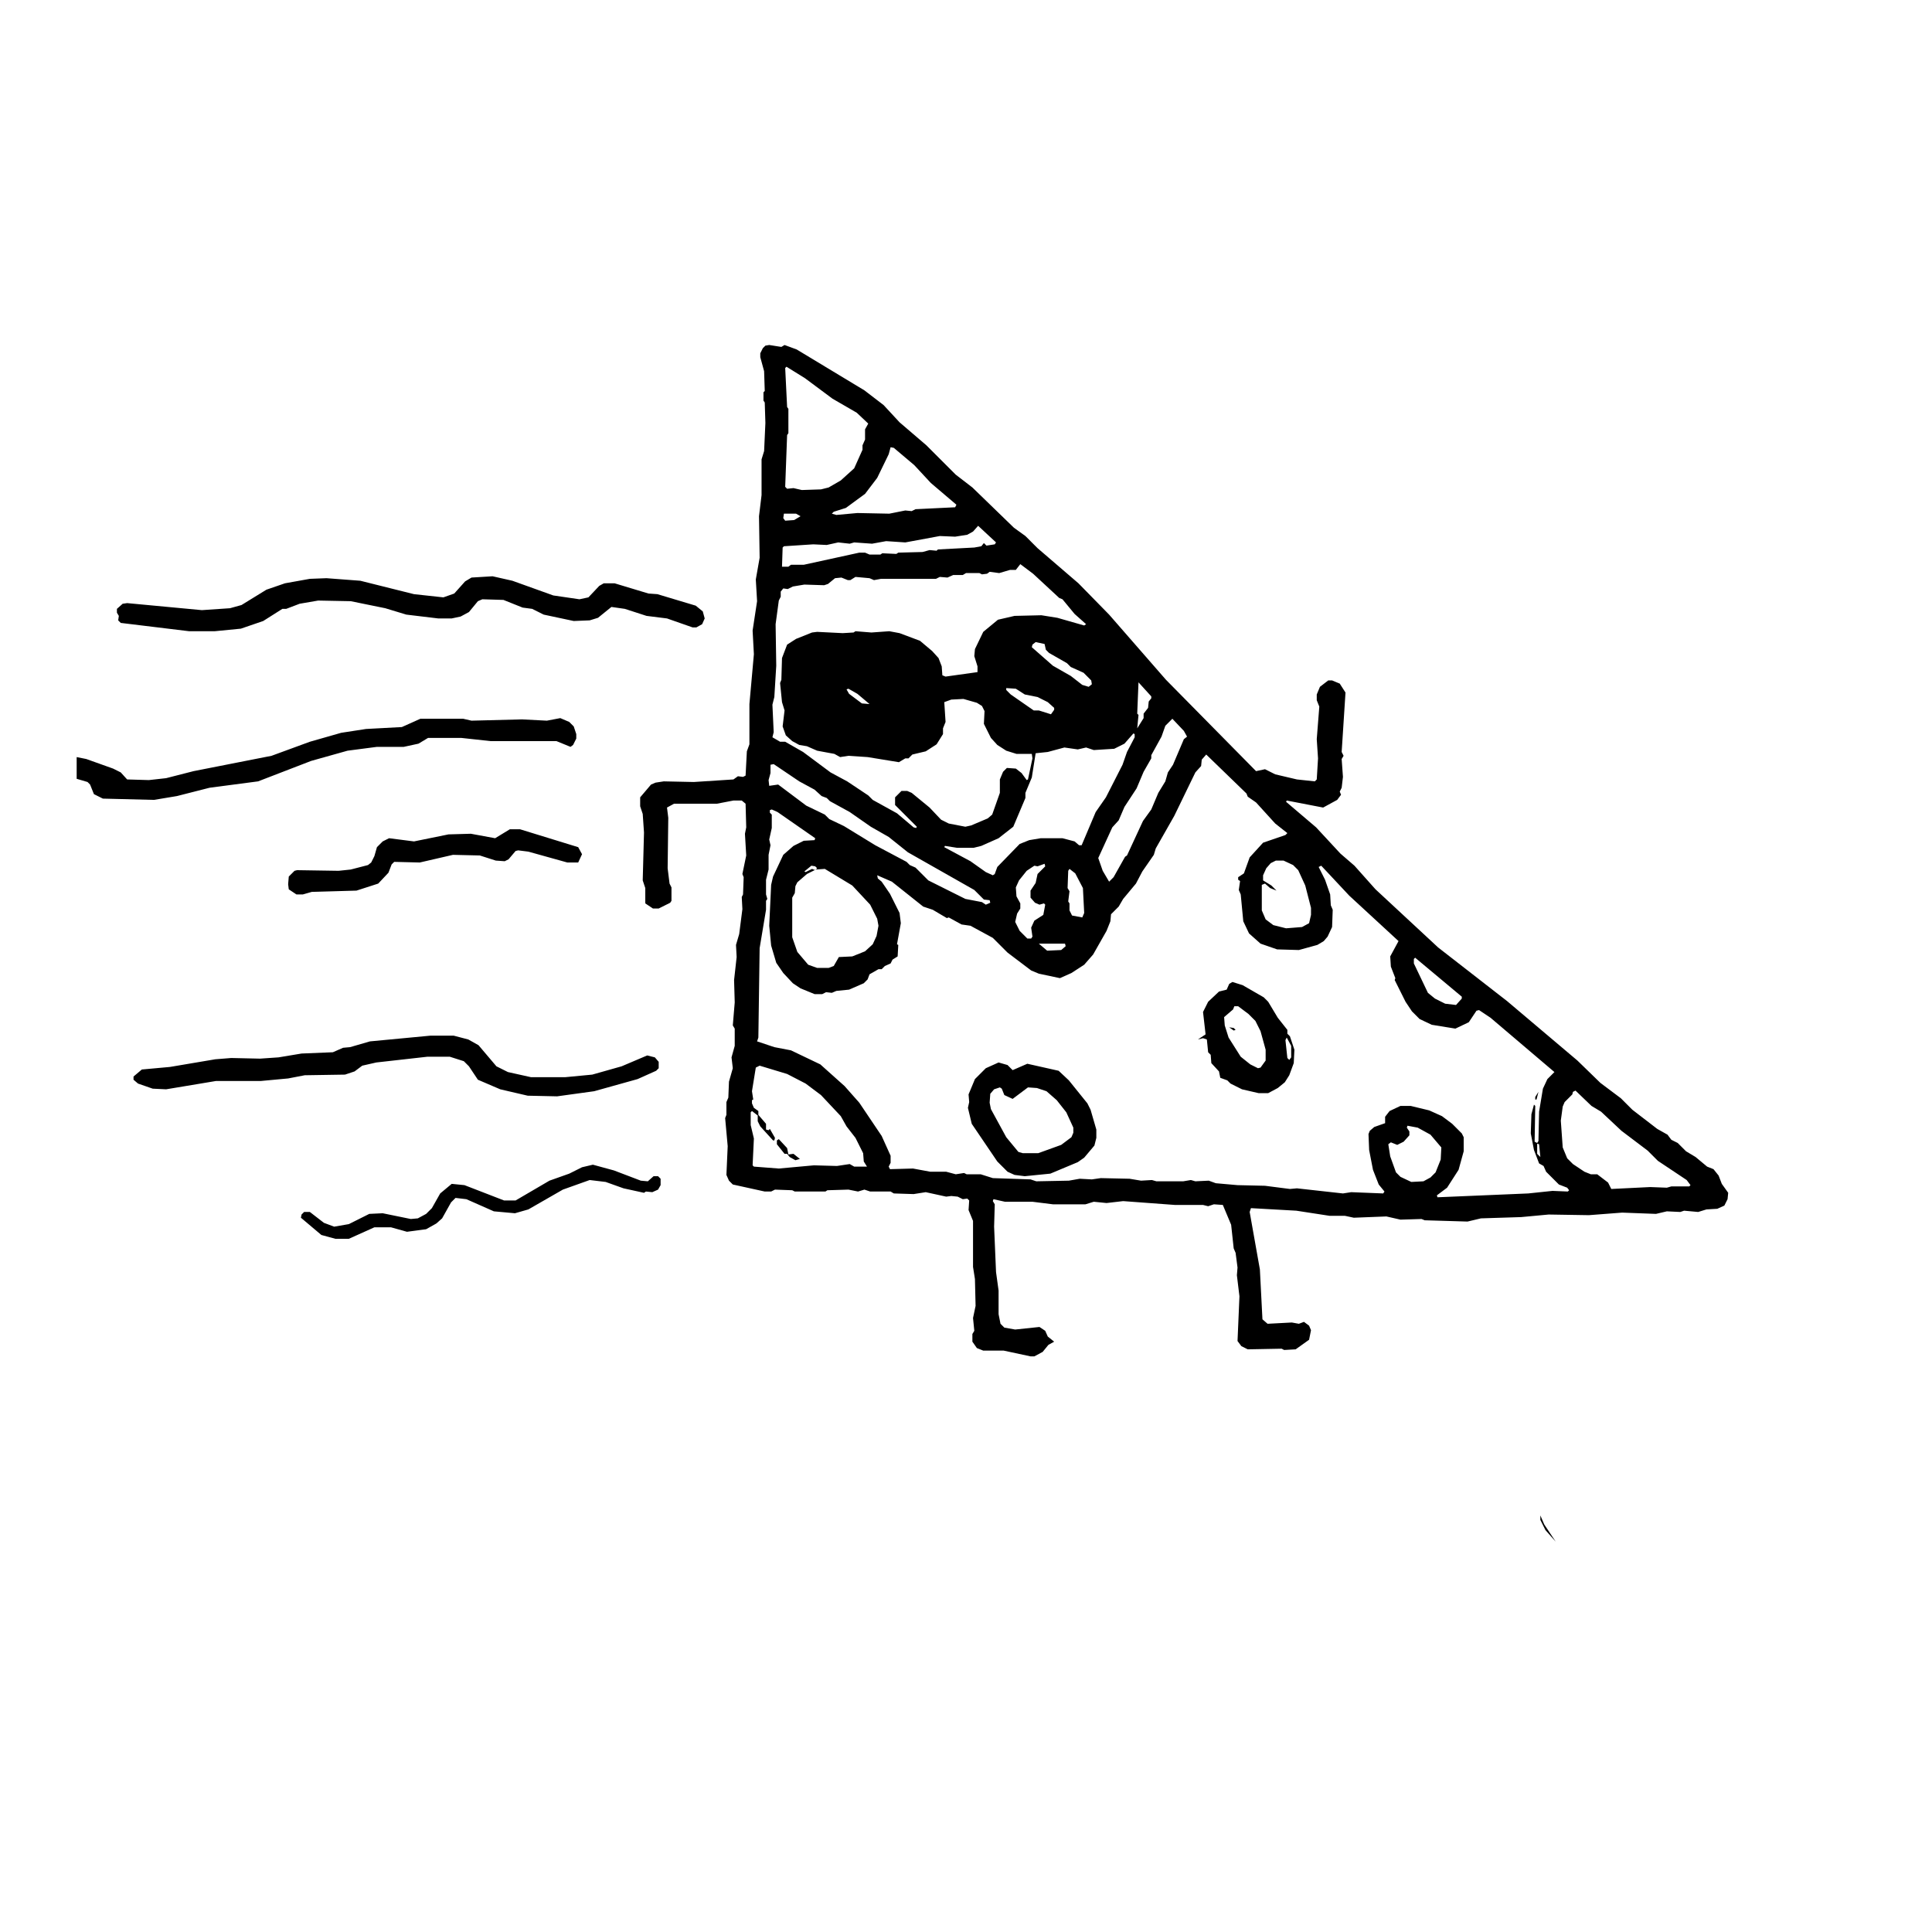
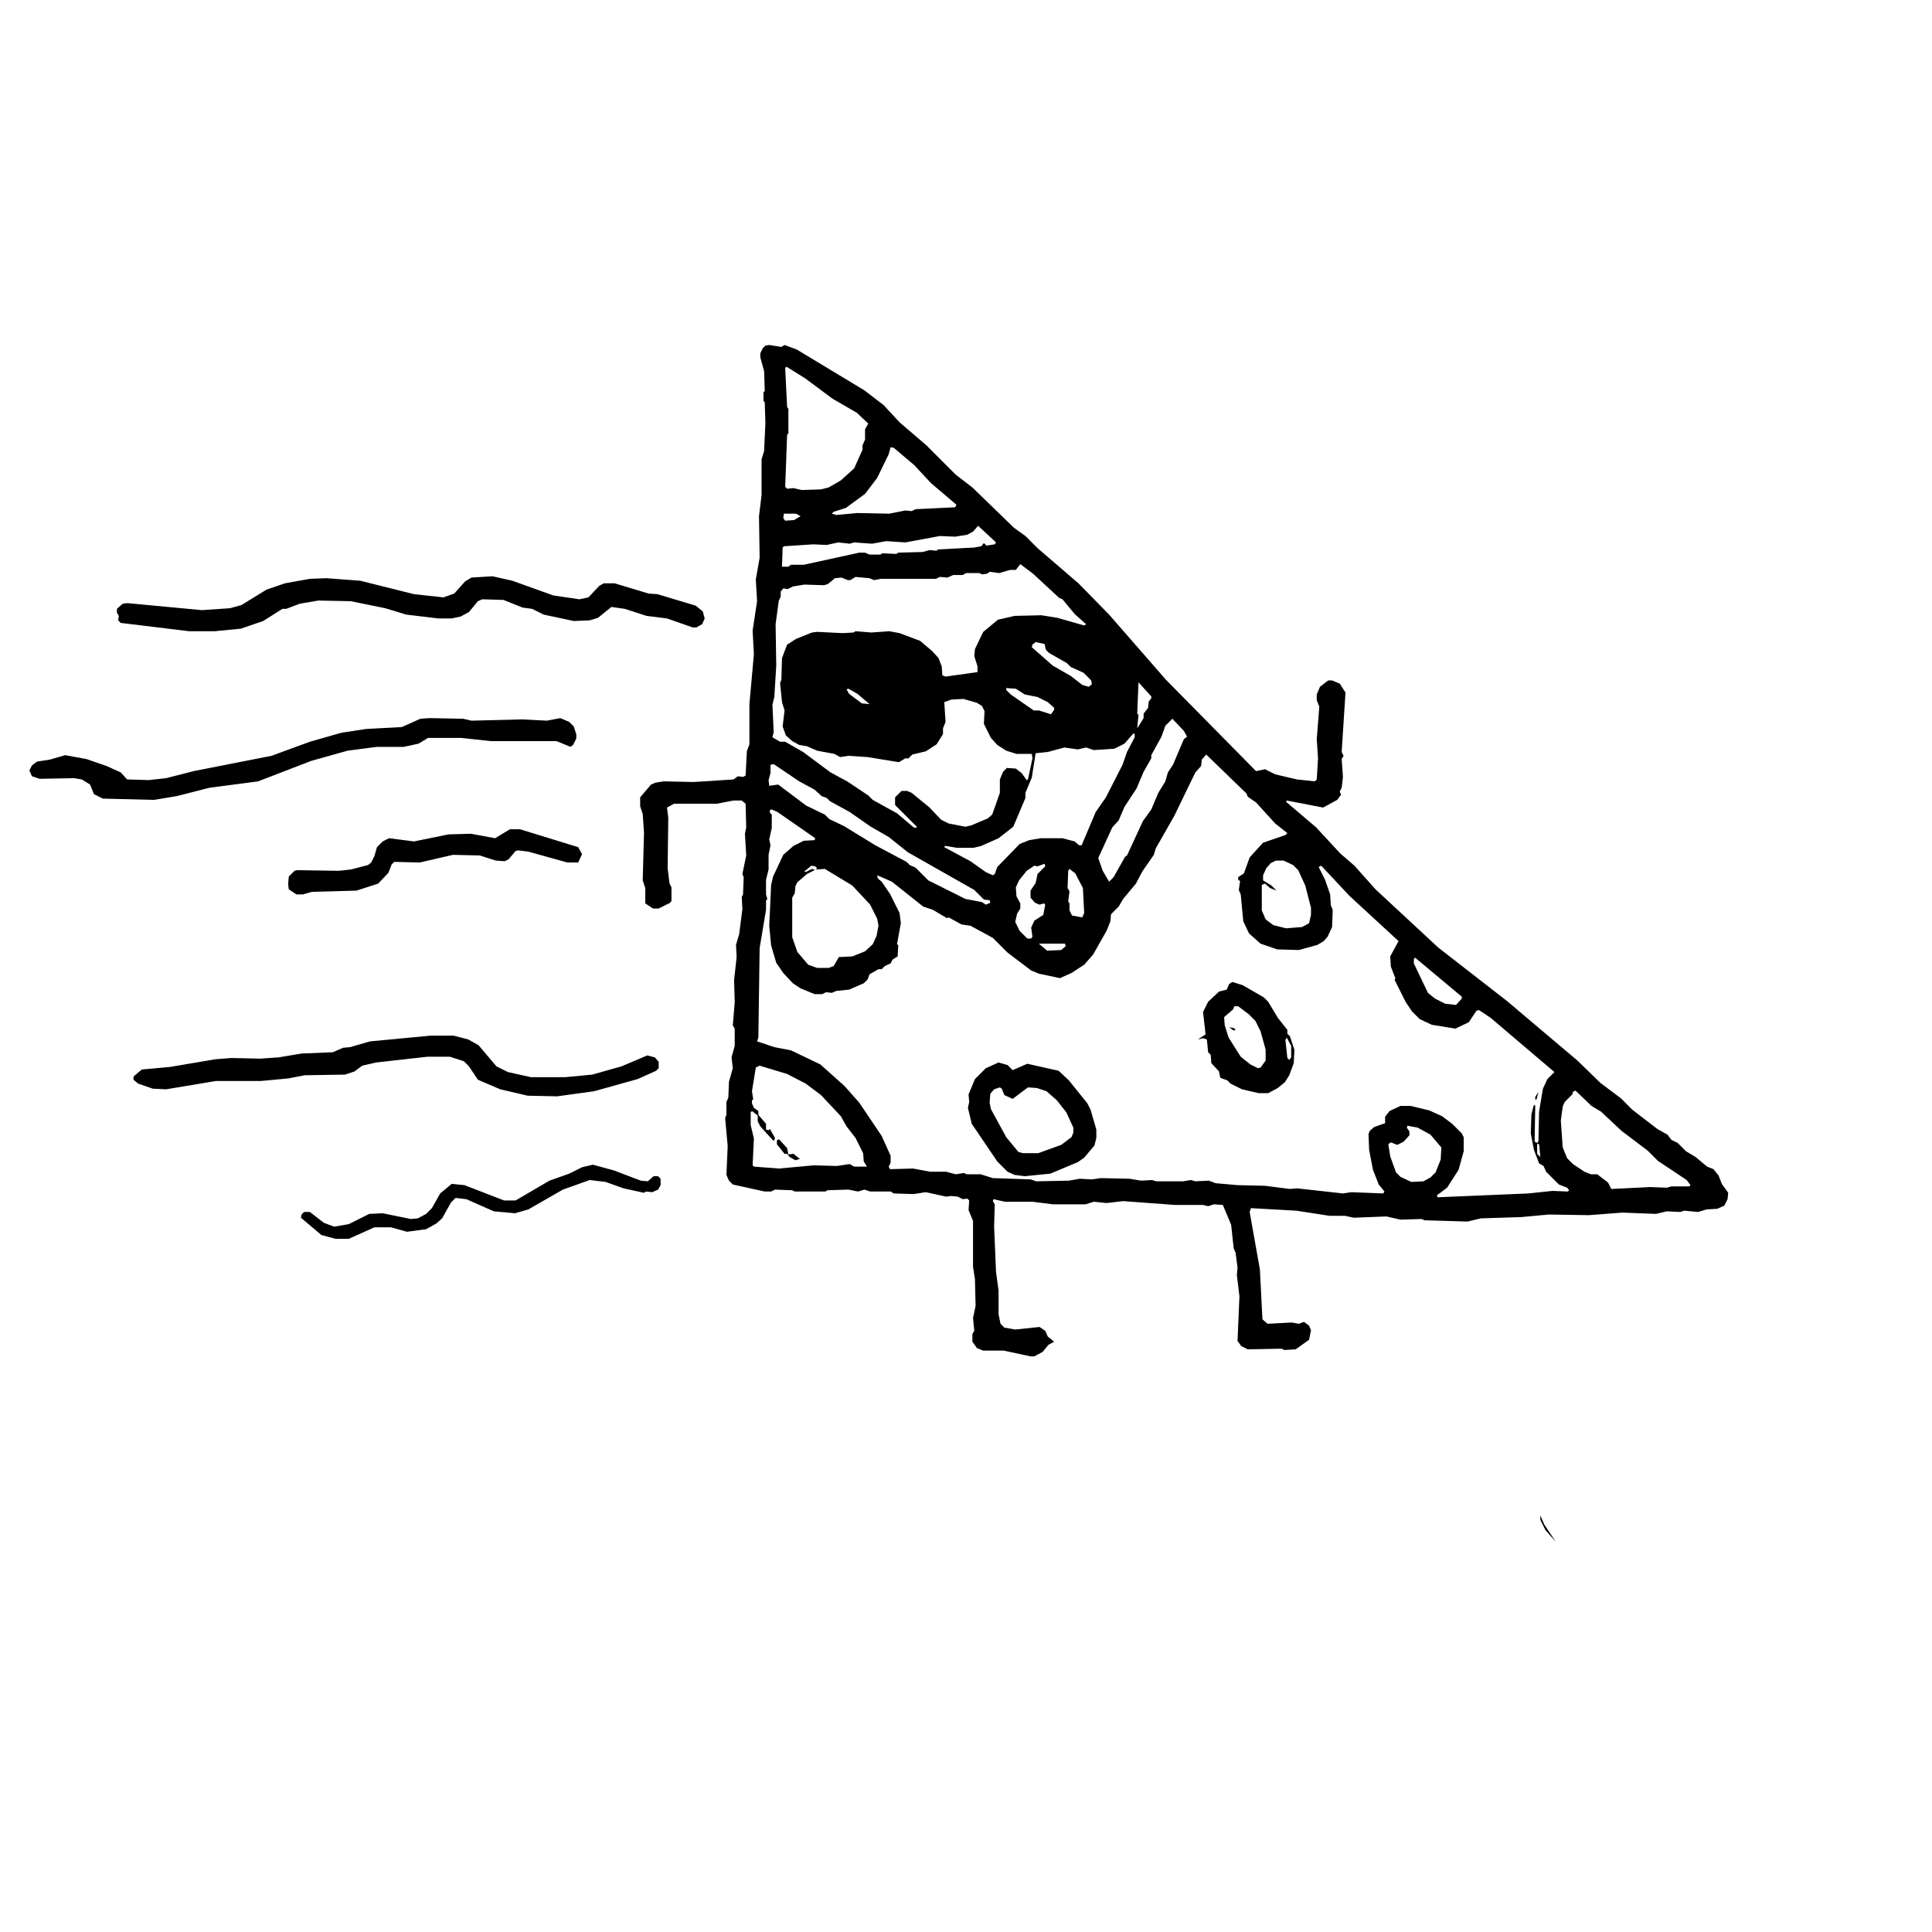
<svg xmlns="http://www.w3.org/2000/svg" viewBox="0 0 3024 3024" width="100%" height="100%">
-   <path fill="currentColor" fill-rule="evenodd" d="M 2411,2372 L 2411,2379 L 2419,2395 L 2435,2413 L 2417,2386 Z M 1034,1845 L 1030,1841 L 1023,1841 L 1014,1849 L 1003,1848 L 961,1832 L 928,1823 L 911,1827 L 891,1837 L 860,1848 L 807,1879 L 789,1879 L 727,1855 L 707,1853 L 689,1868 L 676,1891 L 667,1900 L 654,1907 L 643,1908 L 599,1899 L 578,1900 L 546,1916 L 523,1920 L 507,1914 L 485,1897 L 476,1897 L 472,1901 L 471,1906 L 503,1933 L 525,1939 L 546,1939 L 586,1921 L 612,1921 L 637,1928 L 667,1924 L 683,1915 L 692,1907 L 706,1882 L 713,1875 L 730,1877 L 773,1896 L 806,1899 L 827,1893 L 881,1862 L 923,1847 L 948,1850 L 976,1860 L 1008,1867 L 1011,1865 L 1021,1866 L 1030,1862 L 1034,1855 Z M 1216,1785 L 1216,1791 L 1228,1806 L 1232,1806 L 1236,1811 L 1245,1816 L 1252,1814 L 1242,1806 L 1234,1807 L 1232,1797 L 1219,1783 Z M 2408,1709 L 2403,1717 L 2403,1721 L 2405,1721 Z M 1526,1689 L 1516,1713 L 1517,1725 L 1515,1734 L 1521,1759 L 1561,1818 L 1577,1834 L 1588,1839 L 1604,1841 L 1644,1837 L 1687,1819 L 1697,1812 L 1713,1793 L 1716,1781 L 1716,1768 L 1707,1737 L 1702,1727 L 1673,1691 L 1657,1676 L 1608,1665 L 1585,1675 L 1577,1667 L 1563,1663 L 1543,1672 Z M 1550,1712 L 1556,1705 L 1565,1702 L 1568,1704 L 1572,1714 L 1585,1720 L 1609,1702 L 1623,1703 L 1638,1708 L 1654,1722 L 1669,1741 L 1680,1765 L 1680,1773 L 1677,1780 L 1661,1792 L 1625,1805 L 1601,1805 L 1594,1803 L 1575,1780 L 1551,1736 L 1549,1726 Z M 1031,1662 L 1025,1655 L 1013,1652 L 973,1669 L 927,1682 L 885,1686 L 831,1686 L 795,1678 L 777,1669 L 749,1636 L 733,1627 L 710,1621 L 674,1621 L 579,1630 L 548,1639 L 537,1640 L 521,1647 L 472,1649 L 436,1655 L 407,1657 L 362,1656 L 337,1658 L 266,1670 L 222,1674 L 209,1685 L 209,1690 L 216,1696 L 239,1704 L 260,1705 L 338,1692 L 408,1692 L 451,1688 L 477,1683 L 540,1682 L 555,1677 L 567,1668 L 589,1663 L 669,1654 L 704,1654 L 726,1661 L 734,1669 L 748,1690 L 783,1705 L 826,1715 L 872,1716 L 930,1708 L 998,1689 L 1027,1676 L 1031,1672 Z M 1924,1608 L 1931,1613 L 1934,1612 L 1931,1609 Z M 1929,1537 L 1924,1540 L 1920,1549 L 1908,1552 L 1891,1568 L 1883,1584 L 1887,1619 L 1875,1627 L 1883,1625 L 1889,1627 L 1891,1647 L 1895,1651 L 1896,1664 L 1908,1677 L 1910,1687 L 1921,1691 L 1926,1696 L 1944,1705 L 1970,1711 L 1985,1711 L 2000,1703 L 2011,1694 L 2018,1683 L 2025,1664 L 2026,1643 L 2019,1622 L 2015,1618 L 2015,1612 L 2000,1593 L 1985,1568 L 1978,1561 L 1945,1542 Z M 2014,1624 L 2021,1637 L 2021,1655 L 2018,1659 L 2015,1656 L 2012,1628 Z M 1932,1575 L 1938,1575 L 1954,1587 L 1965,1598 L 1973,1614 L 1981,1643 L 1981,1660 L 1973,1671 L 1969,1672 L 1957,1666 L 1942,1654 L 1923,1624 L 1917,1605 L 1916,1592 L 1930,1580 Z M 911,1337 L 905,1326 L 814,1298 L 798,1298 L 775,1312 L 737,1305 L 702,1306 L 648,1317 L 609,1312 L 599,1317 L 590,1326 L 586,1340 L 581,1350 L 576,1354 L 549,1361 L 530,1363 L 465,1362 L 461,1363 L 452,1372 L 451,1384 L 452,1392 L 464,1400 L 474,1400 L 488,1396 L 558,1394 L 592,1383 L 608,1366 L 613,1353 L 617,1349 L 657,1350 L 709,1338 L 751,1339 L 776,1347 L 790,1348 L 796,1345 L 807,1332 L 811,1331 L 827,1333 L 888,1350 L 905,1350 Z M 902,1149 L 898,1137 L 891,1130 L 877,1124 L 856,1128 L 817,1126 L 738,1128 L 725,1125 L 658,1125 L 629,1138 L 573,1141 L 534,1147 L 485,1161 L 425,1183 L 303,1207 L 260,1218 L 233,1221 L 199,1220 L 189,1209 L 177,1203 L 135,1188 L 120,1185 L 120,1219 L 137,1224 L 141,1228 L 147,1243 L 161,1250 L 241,1252 L 277,1246 L 328,1233 L 404,1223 L 487,1191 L 544,1175 L 590,1169 L 632,1169 L 655,1164 L 670,1155 L 722,1155 L 768,1160 L 871,1160 L 893,1169 L 897,1166 L 902,1156 Z M 1103,968 L 1100,957 L 1089,948 L 1029,930 L 1015,929 L 962,913 L 945,913 L 938,917 L 921,935 L 907,938 L 866,932 L 802,909 L 771,902 L 738,904 L 728,910 L 711,929 L 694,935 L 648,930 L 564,909 L 511,905 L 485,906 L 446,913 L 417,923 L 378,947 L 360,952 L 316,955 L 199,944 L 192,945 L 183,953 L 183,959 L 186,964 L 185,971 L 189,975 L 296,988 L 336,988 L 377,984 L 412,972 L 442,953 L 448,953 L 469,945 L 498,940 L 549,941 L 603,952 L 636,962 L 686,968 L 707,968 L 721,965 L 734,958 L 748,941 L 755,938 L 788,939 L 818,951 L 833,953 L 851,962 L 898,972 L 923,971 L 936,967 L 957,950 L 978,953 L 1012,964 L 1044,968 L 1084,982 L 1090,982 L 1099,977 Z M 1194,545 L 1190,553 L 1190,559 L 1196,581 L 1197,612 L 1195,614 L 1195,627 L 1197,630 L 1198,662 L 1196,706 L 1192,719 L 1192,775 L 1188,808 L 1189,873 L 1183,907 L 1185,941 L 1178,987 L 1180,1024 L 1173,1102 L 1173,1165 L 1169,1176 L 1167,1214 L 1163,1216 L 1155,1215 L 1148,1220 L 1086,1224 L 1039,1223 L 1026,1225 L 1019,1228 L 1002,1248 L 1002,1262 L 1006,1274 L 1008,1303 L 1006,1378 L 1010,1390 L 1010,1414 L 1022,1422 L 1031,1422 L 1049,1413 L 1051,1410 L 1051,1389 L 1048,1383 L 1045,1359 L 1046,1280 L 1044,1264 L 1055,1258 L 1122,1258 L 1148,1253 L 1161,1253 L 1167,1258 L 1168,1295 L 1166,1305 L 1168,1339 L 1162,1368 L 1164,1373 L 1163,1400 L 1161,1404 L 1162,1423 L 1157,1462 L 1152,1479 L 1153,1498 L 1149,1534 L 1150,1569 L 1147,1605 L 1150,1610 L 1150,1637 L 1145,1655 L 1147,1672 L 1141,1693 L 1140,1718 L 1137,1725 L 1137,1745 L 1135,1750 L 1139,1794 L 1137,1839 L 1141,1848 L 1147,1854 L 1197,1865 L 1207,1865 L 1213,1862 L 1240,1863 L 1244,1865 L 1292,1865 L 1295,1863 L 1328,1862 L 1343,1865 L 1353,1862 L 1362,1865 L 1394,1865 L 1399,1868 L 1430,1869 L 1449,1866 L 1481,1873 L 1489,1872 L 1499,1873 L 1507,1877 L 1514,1876 L 1517,1879 L 1516,1894 L 1523,1911 L 1523,1983 L 1526,2002 L 1527,2044 L 1523,2063 L 1525,2083 L 1522,2088 L 1522,2100 L 1529,2110 L 1539,2114 L 1571,2114 L 1613,2123 L 1619,2123 L 1632,2116 L 1641,2105 L 1650,2100 L 1640,2092 L 1636,2083 L 1627,2077 L 1589,2081 L 1572,2078 L 1566,2072 L 1563,2057 L 1563,2020 L 1559,1991 L 1556,1920 L 1557,1885 L 1554,1880 L 1555,1877 L 1573,1881 L 1616,1881 L 1648,1885 L 1699,1885 L 1712,1881 L 1732,1883 L 1758,1880 L 1839,1886 L 1883,1886 L 1891,1888 L 1900,1885 L 1914,1886 L 1927,1917 L 1931,1954 L 1934,1961 L 1937,1984 L 1936,1996 L 1940,2029 L 1937,2099 L 1943,2107 L 1953,2112 L 2006,2111 L 2010,2113 L 2028,2112 L 2049,2097 L 2052,2082 L 2049,2075 L 2041,2069 L 2033,2072 L 2022,2070 L 1984,2072 L 1976,2065 L 1972,1987 L 1956,1897 L 1958,1891 L 2029,1895 L 2081,1903 L 2105,1903 L 2119,1906 L 2170,1904 L 2192,1909 L 2225,1908 L 2230,1910 L 2297,1912 L 2318,1907 L 2381,1905 L 2424,1901 L 2487,1902 L 2539,1898 L 2592,1900 L 2609,1896 L 2630,1897 L 2636,1895 L 2658,1897 L 2671,1893 L 2688,1892 L 2699,1887 L 2704,1877 L 2705,1867 L 2695,1853 L 2690,1840 L 2682,1830 L 2672,1826 L 2654,1811 L 2639,1802 L 2626,1789 L 2616,1784 L 2610,1776 L 2594,1767 L 2555,1737 L 2537,1719 L 2505,1695 L 2469,1660 L 2359,1567 L 2251,1483 L 2153,1392 L 2120,1355 L 2098,1336 L 2060,1295 L 2013,1255 L 2014,1253 L 2071,1264 L 2093,1252 L 2099,1244 L 2097,1239 L 2100,1233 L 2102,1216 L 2100,1188 L 2103,1183 L 2100,1177 L 2106,1084 L 2097,1070 L 2085,1065 L 2079,1065 L 2066,1075 L 2061,1087 L 2061,1096 L 2065,1106 L 2061,1157 L 2063,1187 L 2061,1220 L 2058,1223 L 2030,1220 L 1996,1212 L 1980,1204 L 1966,1207 L 1825,1064 L 1736,962 L 1688,913 L 1624,858 L 1605,839 L 1587,826 L 1522,763 L 1496,743 L 1450,697 L 1408,661 L 1383,634 L 1353,611 L 1247,547 L 1228,540 L 1223,543 L 1204,540 L 1198,541 Z M 2406,1790 L 2409,1791 L 2411,1811 L 2406,1806 Z M 2203,1762 L 2219,1765 L 2239,1776 L 2256,1796 L 2255,1815 L 2247,1835 L 2239,1843 L 2228,1849 L 2209,1850 L 2192,1842 L 2185,1835 L 2176,1810 L 2173,1791 L 2177,1788 L 2187,1792 L 2197,1787 L 2206,1777 L 2206,1771 L 2202,1765 Z M 2449,1725 L 2461,1713 L 2462,1709 L 2466,1707 L 2491,1731 L 2506,1740 L 2538,1770 L 2579,1801 L 2595,1817 L 2640,1847 L 2646,1855 L 2644,1857 L 2616,1857 L 2609,1859 L 2583,1858 L 2522,1861 L 2517,1851 L 2500,1838 L 2490,1838 L 2480,1834 L 2462,1822 L 2453,1813 L 2446,1796 L 2443,1754 L 2446,1732 Z M 1183,1671 L 1189,1668 L 1232,1681 L 1261,1696 L 1285,1714 L 1316,1747 L 1325,1763 L 1339,1781 L 1351,1805 L 1352,1818 L 1357,1826 L 1337,1826 L 1330,1822 L 1310,1825 L 1274,1824 L 1219,1829 L 1180,1826 L 1178,1824 L 1180,1782 L 1175,1761 L 1175,1741 L 1177,1739 L 1186,1746 L 1186,1755 L 1190,1763 L 1210,1785 L 1212,1785 L 1213,1781 L 1205,1767 L 1203,1769 L 1199,1768 L 1199,1759 L 1187,1745 L 1187,1739 L 1180,1734 L 1177,1727 L 1177,1722 L 1179,1721 L 1177,1708 Z M 2215,1499 L 2288,1560 L 2288,1563 L 2279,1573 L 2262,1571 L 2246,1563 L 2235,1554 L 2213,1508 L 2213,1501 Z M 1626,1477 L 1667,1477 L 1668,1481 L 1661,1487 L 1639,1488 Z M 1674,1360 L 1683,1367 L 1695,1390 L 1697,1429 L 1694,1436 L 1678,1433 L 1674,1425 L 1674,1414 L 1672,1411 L 1674,1395 L 1671,1390 L 1672,1363 Z M 1291,1360 L 1334,1386 L 1362,1416 L 1373,1438 L 1375,1449 L 1372,1465 L 1366,1478 L 1354,1489 L 1334,1497 L 1313,1498 L 1305,1512 L 1297,1515 L 1279,1515 L 1265,1510 L 1248,1490 L 1240,1467 L 1240,1405 L 1244,1398 L 1245,1387 L 1248,1381 L 1263,1368 L 1277,1361 Z M 1279,1359 L 1276,1362 L 1271,1360 L 1261,1365 L 1259,1364 L 1270,1355 L 1276,1356 Z M 1635,1352 L 1636,1356 L 1624,1368 L 1621,1382 L 1613,1394 L 1613,1405 L 1620,1413 L 1627,1416 L 1634,1414 L 1636,1416 L 1633,1432 L 1619,1441 L 1614,1452 L 1616,1466 L 1614,1469 L 1608,1469 L 1596,1457 L 1589,1443 L 1592,1430 L 1597,1422 L 1597,1414 L 1591,1403 L 1590,1389 L 1595,1378 L 1607,1363 L 1619,1355 L 1624,1356 Z M 1997,1347 L 2009,1347 L 2024,1354 L 2032,1362 L 2043,1386 L 2052,1421 L 2052,1432 L 2049,1445 L 2038,1451 L 2013,1453 L 1993,1448 L 1981,1439 L 1975,1425 L 1975,1385 L 1980,1383 L 1988,1390 L 1998,1394 L 1990,1386 L 1977,1378 L 1977,1370 L 1982,1359 L 1989,1351 Z M 1206,1197 L 1211,1196 L 1251,1223 L 1275,1236 L 1286,1246 L 1294,1249 L 1299,1254 L 1330,1271 L 1363,1294 L 1391,1310 L 1421,1334 L 1525,1393 L 1540,1408 L 1549,1409 L 1550,1413 L 1543,1416 L 1537,1412 L 1511,1407 L 1453,1378 L 1433,1358 L 1424,1354 L 1419,1349 L 1370,1323 L 1321,1293 L 1298,1282 L 1291,1275 L 1262,1261 L 1218,1228 L 1204,1230 L 1203,1221 L 1206,1210 Z M 1205,1268 L 1208,1267 L 1217,1271 L 1276,1312 L 1275,1315 L 1258,1316 L 1242,1324 L 1226,1338 L 1210,1372 L 1207,1385 L 1204,1449 L 1207,1480 L 1215,1507 L 1226,1523 L 1241,1539 L 1253,1547 L 1275,1556 L 1287,1556 L 1293,1553 L 1302,1554 L 1309,1551 L 1329,1549 L 1352,1539 L 1358,1533 L 1361,1525 L 1375,1517 L 1380,1517 L 1385,1512 L 1394,1508 L 1397,1502 L 1405,1497 L 1406,1479 L 1404,1478 L 1410,1445 L 1408,1429 L 1393,1399 L 1380,1380 L 1374,1375 L 1373,1370 L 1396,1380 L 1445,1419 L 1460,1424 L 1482,1437 L 1485,1436 L 1505,1447 L 1519,1449 L 1554,1468 L 1577,1491 L 1614,1519 L 1626,1524 L 1659,1531 L 1677,1523 L 1697,1510 L 1711,1494 L 1732,1457 L 1738,1442 L 1739,1431 L 1751,1419 L 1758,1407 L 1778,1383 L 1788,1364 L 1806,1338 L 1809,1328 L 1838,1277 L 1871,1209 L 1880,1199 L 1881,1189 L 1888,1181 L 1951,1242 L 1953,1247 L 1966,1256 L 1996,1289 L 2015,1304 L 2012,1307 L 1977,1319 L 1956,1342 L 1947,1367 L 1938,1373 L 1938,1377 L 1941,1379 L 1939,1393 L 1942,1400 L 1946,1442 L 1955,1461 L 1973,1477 L 1999,1486 L 2033,1487 L 2062,1479 L 2072,1473 L 2078,1466 L 2085,1451 L 2086,1424 L 2083,1417 L 2082,1400 L 2074,1377 L 2064,1357 L 2068,1355 L 2112,1402 L 2189,1473 L 2176,1497 L 2177,1513 L 2184,1531 L 2183,1534 L 2200,1568 L 2210,1583 L 2222,1595 L 2241,1604 L 2278,1610 L 2299,1600 L 2311,1582 L 2315,1581 L 2333,1593 L 2433,1678 L 2422,1689 L 2415,1704 L 2409,1740 L 2408,1786 L 2406,1789 L 2402,1787 L 2403,1731 L 2401,1729 L 2397,1744 L 2396,1774 L 2401,1800 L 2409,1821 L 2416,1825 L 2420,1834 L 2440,1854 L 2453,1859 L 2456,1863 L 2454,1865 L 2430,1864 L 2392,1868 L 2250,1874 L 2249,1871 L 2265,1859 L 2283,1831 L 2291,1802 L 2291,1780 L 2288,1774 L 2273,1759 L 2257,1747 L 2237,1738 L 2208,1731 L 2192,1731 L 2175,1739 L 2168,1748 L 2168,1758 L 2151,1764 L 2144,1770 L 2142,1775 L 2143,1800 L 2149,1831 L 2158,1854 L 2167,1865 L 2165,1868 L 2115,1866 L 2102,1868 L 2030,1860 L 2019,1861 L 1980,1856 L 1937,1855 L 1903,1852 L 1892,1848 L 1871,1849 L 1864,1847 L 1852,1849 L 1810,1849 L 1803,1847 L 1786,1848 L 1768,1845 L 1723,1844 L 1709,1846 L 1690,1845 L 1673,1848 L 1622,1849 L 1613,1846 L 1554,1844 L 1535,1838 L 1513,1838 L 1509,1836 L 1496,1838 L 1481,1834 L 1456,1834 L 1429,1829 L 1393,1830 L 1391,1826 L 1394,1820 L 1394,1809 L 1380,1778 L 1345,1726 L 1322,1700 L 1284,1666 L 1238,1644 L 1212,1639 L 1185,1630 L 1187,1624 L 1189,1484 L 1199,1424 L 1199,1410 L 1201,1407 L 1199,1400 L 1199,1377 L 1203,1361 L 1203,1338 L 1206,1323 L 1204,1314 L 1208,1296 L 1208,1275 L 1205,1272 Z M 1776,1149 L 1776,1154 L 1764,1177 L 1757,1197 L 1731,1248 L 1715,1271 L 1693,1323 L 1689,1323 L 1682,1317 L 1663,1312 L 1629,1312 L 1611,1315 L 1596,1321 L 1561,1357 L 1557,1368 L 1554,1370 L 1543,1365 L 1519,1348 L 1478,1326 L 1479,1324 L 1498,1327 L 1524,1327 L 1536,1324 L 1563,1312 L 1586,1294 L 1605,1249 L 1605,1241 L 1615,1217 L 1621,1179 L 1640,1177 L 1666,1170 L 1687,1173 L 1700,1170 L 1712,1174 L 1744,1172 L 1760,1164 L 1774,1148 Z M 1835,1125 L 1853,1144 L 1858,1153 L 1853,1157 L 1836,1197 L 1828,1209 L 1824,1223 L 1813,1241 L 1802,1267 L 1789,1285 L 1764,1339 L 1761,1341 L 1743,1373 L 1736,1380 L 1726,1363 L 1719,1343 L 1741,1295 L 1751,1284 L 1760,1263 L 1779,1234 L 1790,1208 L 1802,1187 L 1802,1182 L 1818,1153 L 1824,1136 Z M 1325,1079 L 1328,1078 L 1342,1086 L 1361,1102 L 1349,1101 L 1329,1086 Z M 1575,1077 L 1590,1078 L 1604,1087 L 1624,1091 L 1640,1099 L 1650,1108 L 1650,1111 L 1645,1118 L 1626,1112 L 1618,1112 L 1582,1087 L 1575,1080 Z M 1782,1068 L 1802,1090 L 1802,1093 L 1798,1098 L 1797,1108 L 1790,1117 L 1790,1124 L 1780,1140 L 1782,1119 L 1780,1117 Z M 1616,1009 L 1621,1005 L 1635,1008 L 1637,1017 L 1642,1022 L 1670,1038 L 1676,1044 L 1696,1053 L 1708,1065 L 1709,1071 L 1704,1075 L 1694,1072 L 1676,1058 L 1648,1042 L 1615,1013 Z M 1700,977 L 1697,979 L 1655,967 L 1630,963 L 1588,964 L 1562,970 L 1539,989 L 1526,1016 L 1525,1027 L 1530,1043 L 1530,1052 L 1480,1059 L 1475,1057 L 1474,1043 L 1469,1030 L 1459,1019 L 1440,1003 L 1408,991 L 1392,988 L 1364,990 L 1339,988 L 1336,990 L 1319,991 L 1279,989 L 1271,990 L 1246,1000 L 1232,1009 L 1224,1030 L 1223,1064 L 1221,1069 L 1224,1099 L 1228,1112 L 1225,1137 L 1230,1151 L 1240,1160 L 1251,1166 L 1263,1168 L 1279,1175 L 1306,1180 L 1315,1185 L 1328,1183 L 1358,1185 L 1407,1193 L 1417,1187 L 1422,1187 L 1428,1181 L 1449,1176 L 1466,1165 L 1476,1149 L 1476,1140 L 1480,1130 L 1478,1099 L 1489,1095 L 1508,1094 L 1529,1100 L 1537,1105 L 1541,1113 L 1540,1133 L 1551,1155 L 1561,1166 L 1575,1175 L 1591,1180 L 1615,1180 L 1616,1187 L 1609,1220 L 1607,1221 L 1599,1210 L 1590,1203 L 1576,1202 L 1570,1208 L 1565,1220 L 1565,1241 L 1553,1275 L 1546,1281 L 1520,1292 L 1511,1294 L 1485,1289 L 1473,1283 L 1455,1264 L 1427,1241 L 1420,1238 L 1411,1238 L 1401,1248 L 1401,1260 L 1435,1294 L 1434,1296 L 1430,1295 L 1404,1273 L 1366,1252 L 1359,1245 L 1326,1223 L 1300,1209 L 1257,1177 L 1229,1161 L 1221,1161 L 1209,1154 L 1211,1146 L 1209,1103 L 1212,1091 L 1215,1042 L 1214,977 L 1219,940 L 1222,934 L 1222,926 L 1226,921 L 1233,922 L 1241,918 L 1259,915 L 1290,916 L 1296,914 L 1307,905 L 1317,904 L 1327,908 L 1331,908 L 1339,903 L 1361,905 L 1368,908 L 1379,906 L 1465,906 L 1471,903 L 1483,904 L 1492,900 L 1507,900 L 1512,897 L 1533,897 L 1537,899 L 1545,898 L 1549,895 L 1564,897 L 1581,892 L 1590,892 L 1597,883 L 1617,898 L 1658,936 L 1663,938 L 1682,961 Z M 1559,849 L 1557,852 L 1544,854 L 1540,850 L 1536,855 L 1525,857 L 1468,860 L 1466,862 L 1455,861 L 1444,864 L 1406,865 L 1403,867 L 1381,866 L 1378,868 L 1361,868 L 1354,865 L 1345,865 L 1258,884 L 1238,884 L 1234,887 L 1224,887 L 1225,857 L 1227,855 L 1273,852 L 1294,853 L 1312,849 L 1330,851 L 1337,849 L 1365,851 L 1387,847 L 1417,849 L 1471,839 L 1495,840 L 1514,837 L 1523,832 L 1531,823 Z M 1226,811 L 1227,804 L 1246,804 L 1253,808 L 1243,814 L 1229,815 Z M 1302,804 L 1305,801 L 1324,795 L 1354,773 L 1373,748 L 1391,711 L 1394,700 L 1399,701 L 1431,728 L 1457,756 L 1497,790 L 1495,794 L 1433,797 L 1427,800 L 1417,799 L 1392,804 L 1342,803 L 1309,806 Z M 1231,574 L 1260,592 L 1303,624 L 1341,646 L 1359,663 L 1354,672 L 1354,688 L 1350,697 L 1350,704 L 1337,733 L 1316,752 L 1297,763 L 1285,766 L 1255,767 L 1242,764 L 1232,765 L 1229,762 L 1232,681 L 1234,678 L 1234,640 L 1232,637 L 1229,576 Z" />
+   <path fill="currentColor" fill-rule="evenodd" d="M 2411,2372 L 2411,2379 L 2419,2395 L 2435,2413 L 2417,2386 Z M 1034,1845 L 1030,1841 L 1023,1841 L 1014,1849 L 1003,1848 L 961,1832 L 928,1823 L 911,1827 L 891,1837 L 860,1848 L 807,1879 L 789,1879 L 727,1855 L 707,1853 L 689,1868 L 676,1891 L 667,1900 L 654,1907 L 643,1908 L 599,1899 L 578,1900 L 546,1916 L 523,1920 L 507,1914 L 485,1897 L 476,1897 L 472,1901 L 471,1906 L 503,1933 L 525,1939 L 546,1939 L 586,1921 L 612,1921 L 637,1928 L 667,1924 L 683,1915 L 692,1907 L 706,1882 L 713,1875 L 730,1877 L 773,1896 L 806,1899 L 827,1893 L 881,1862 L 923,1847 L 948,1850 L 976,1860 L 1008,1867 L 1011,1865 L 1021,1866 L 1030,1862 L 1034,1855 Z M 1216,1785 L 1216,1791 L 1228,1806 L 1232,1806 L 1236,1811 L 1245,1816 L 1252,1814 L 1242,1806 L 1234,1807 L 1232,1797 L 1219,1783 Z M 2408,1709 L 2403,1717 L 2403,1721 L 2405,1721 Z M 1526,1689 L 1516,1713 L 1517,1725 L 1515,1734 L 1521,1759 L 1561,1818 L 1577,1834 L 1588,1839 L 1604,1841 L 1644,1837 L 1687,1819 L 1697,1812 L 1713,1793 L 1716,1781 L 1716,1768 L 1707,1737 L 1702,1727 L 1673,1691 L 1657,1676 L 1608,1665 L 1585,1675 L 1577,1667 L 1563,1663 L 1543,1672 Z M 1550,1712 L 1556,1705 L 1565,1702 L 1568,1704 L 1572,1714 L 1585,1720 L 1609,1702 L 1623,1703 L 1638,1708 L 1654,1722 L 1669,1741 L 1680,1765 L 1680,1773 L 1677,1780 L 1661,1792 L 1625,1805 L 1601,1805 L 1594,1803 L 1575,1780 L 1551,1736 L 1549,1726 Z M 1031,1662 L 1025,1655 L 1013,1652 L 973,1669 L 927,1682 L 885,1686 L 831,1686 L 795,1678 L 777,1669 L 749,1636 L 733,1627 L 710,1621 L 674,1621 L 579,1630 L 548,1639 L 537,1640 L 521,1647 L 472,1649 L 436,1655 L 407,1657 L 362,1656 L 337,1658 L 266,1670 L 222,1674 L 209,1685 L 209,1690 L 216,1696 L 239,1704 L 260,1705 L 338,1692 L 408,1692 L 451,1688 L 477,1683 L 540,1682 L 555,1677 L 567,1668 L 589,1663 L 669,1654 L 704,1654 L 726,1661 L 734,1669 L 748,1690 L 783,1705 L 826,1715 L 872,1716 L 930,1708 L 998,1689 L 1027,1676 L 1031,1672 Z M 1924,1608 L 1931,1613 L 1934,1612 L 1931,1609 Z M 1929,1537 L 1924,1540 L 1920,1549 L 1908,1552 L 1891,1568 L 1883,1584 L 1887,1619 L 1875,1627 L 1883,1625 L 1889,1627 L 1891,1647 L 1895,1651 L 1896,1664 L 1908,1677 L 1910,1687 L 1921,1691 L 1926,1696 L 1944,1705 L 1970,1711 L 1985,1711 L 2000,1703 L 2011,1694 L 2018,1683 L 2025,1664 L 2026,1643 L 2019,1622 L 2015,1618 L 2015,1612 L 2000,1593 L 1985,1568 L 1978,1561 L 1945,1542 Z M 2014,1624 L 2021,1637 L 2021,1655 L 2018,1659 L 2015,1656 L 2012,1628 Z M 1932,1575 L 1938,1575 L 1954,1587 L 1965,1598 L 1973,1614 L 1981,1643 L 1981,1660 L 1973,1671 L 1969,1672 L 1957,1666 L 1942,1654 L 1923,1624 L 1917,1605 L 1916,1592 L 1930,1580 Z M 911,1337 L 905,1326 L 814,1298 L 798,1298 L 775,1312 L 737,1305 L 702,1306 L 648,1317 L 609,1312 L 599,1317 L 590,1326 L 586,1340 L 581,1350 L 576,1354 L 549,1361 L 530,1363 L 465,1362 L 461,1363 L 452,1372 L 451,1384 L 452,1392 L 464,1400 L 474,1400 L 488,1396 L 558,1394 L 592,1383 L 608,1366 L 613,1353 L 617,1349 L 657,1350 L 709,1338 L 751,1339 L 776,1347 L 790,1348 L 796,1345 L 807,1332 L 811,1331 L 827,1333 L 888,1350 L 905,1350 Z M 902,1149 L 898,1137 L 891,1130 L 877,1124 L 856,1128 L 817,1126 L 738,1128 L 725,1125 L 672,1124 L 658,1125 L 629,1138 L 573,1141 L 534,1147 L 485,1161 L 425,1183 L 303,1207 L 260,1218 L 233,1221 L 199,1220 L 189,1209 L 167,1199 L 135,1188 L 102,1182 L 78,1189 L 58,1192 L 50,1198 L 46,1206 L 50,1215 L 62,1219 L 116,1218 L 128,1220 L 141,1228 L 147,1243 L 161,1250 L 241,1252 L 277,1246 L 328,1233 L 404,1223 L 487,1191 L 544,1175 L 590,1169 L 632,1169 L 655,1164 L 670,1155 L 722,1155 L 768,1160 L 871,1160 L 893,1169 L 897,1166 L 902,1156 Z M 1103,968 L 1100,957 L 1089,948 L 1029,930 L 1015,929 L 962,913 L 945,913 L 938,917 L 921,935 L 907,938 L 866,932 L 802,909 L 771,902 L 738,904 L 728,910 L 711,929 L 694,935 L 648,930 L 564,909 L 511,905 L 485,906 L 446,913 L 417,923 L 378,947 L 360,952 L 316,955 L 199,944 L 192,945 L 183,953 L 183,959 L 186,964 L 185,971 L 189,975 L 296,988 L 336,988 L 377,984 L 412,972 L 442,953 L 448,953 L 469,945 L 498,940 L 549,941 L 603,952 L 636,962 L 686,968 L 707,968 L 721,965 L 734,958 L 748,941 L 755,938 L 788,939 L 818,951 L 833,953 L 851,962 L 898,972 L 923,971 L 936,967 L 957,950 L 978,953 L 1012,964 L 1044,968 L 1084,982 L 1090,982 L 1099,977 Z M 1194,545 L 1190,553 L 1190,559 L 1196,581 L 1197,612 L 1195,614 L 1195,627 L 1197,630 L 1198,662 L 1196,706 L 1192,719 L 1192,775 L 1188,808 L 1189,873 L 1183,907 L 1185,941 L 1178,987 L 1180,1024 L 1173,1102 L 1173,1165 L 1169,1176 L 1167,1214 L 1163,1216 L 1155,1215 L 1148,1220 L 1086,1224 L 1039,1223 L 1026,1225 L 1019,1228 L 1002,1248 L 1002,1262 L 1006,1274 L 1008,1303 L 1006,1378 L 1010,1390 L 1010,1414 L 1022,1422 L 1031,1422 L 1049,1413 L 1051,1410 L 1051,1389 L 1048,1383 L 1045,1359 L 1046,1280 L 1044,1264 L 1055,1258 L 1122,1258 L 1148,1253 L 1161,1253 L 1167,1258 L 1168,1295 L 1166,1305 L 1168,1339 L 1162,1368 L 1164,1373 L 1163,1400 L 1161,1404 L 1162,1423 L 1157,1462 L 1152,1479 L 1153,1498 L 1149,1534 L 1150,1569 L 1147,1605 L 1150,1610 L 1150,1637 L 1145,1655 L 1147,1672 L 1141,1693 L 1140,1718 L 1137,1725 L 1137,1745 L 1135,1750 L 1139,1794 L 1137,1839 L 1141,1848 L 1147,1854 L 1197,1865 L 1207,1865 L 1213,1862 L 1240,1863 L 1244,1865 L 1292,1865 L 1295,1863 L 1328,1862 L 1343,1865 L 1353,1862 L 1362,1865 L 1394,1865 L 1399,1868 L 1430,1869 L 1449,1866 L 1481,1873 L 1489,1872 L 1499,1873 L 1507,1877 L 1514,1876 L 1517,1879 L 1516,1894 L 1523,1911 L 1523,1983 L 1526,2002 L 1527,2044 L 1523,2063 L 1525,2083 L 1522,2088 L 1522,2100 L 1529,2110 L 1539,2114 L 1571,2114 L 1613,2123 L 1619,2123 L 1632,2116 L 1641,2105 L 1650,2100 L 1640,2092 L 1636,2083 L 1627,2077 L 1589,2081 L 1572,2078 L 1566,2072 L 1563,2057 L 1563,2020 L 1559,1991 L 1556,1920 L 1557,1885 L 1554,1880 L 1555,1877 L 1573,1881 L 1616,1881 L 1648,1885 L 1699,1885 L 1712,1881 L 1732,1883 L 1758,1880 L 1839,1886 L 1883,1886 L 1891,1888 L 1900,1885 L 1914,1886 L 1927,1917 L 1931,1954 L 1934,1961 L 1937,1984 L 1936,1996 L 1940,2029 L 1937,2099 L 1943,2107 L 1953,2112 L 2006,2111 L 2010,2113 L 2028,2112 L 2049,2097 L 2052,2082 L 2049,2075 L 2041,2069 L 2033,2072 L 2022,2070 L 1984,2072 L 1976,2065 L 1972,1987 L 1956,1897 L 1958,1891 L 2029,1895 L 2081,1903 L 2105,1903 L 2119,1906 L 2170,1904 L 2192,1909 L 2225,1908 L 2230,1910 L 2297,1912 L 2318,1907 L 2381,1905 L 2424,1901 L 2487,1902 L 2539,1898 L 2592,1900 L 2609,1896 L 2630,1897 L 2636,1895 L 2658,1897 L 2671,1893 L 2688,1892 L 2699,1887 L 2704,1877 L 2705,1867 L 2695,1853 L 2690,1840 L 2682,1830 L 2672,1826 L 2654,1811 L 2639,1802 L 2626,1789 L 2616,1784 L 2610,1776 L 2594,1767 L 2555,1737 L 2537,1719 L 2505,1695 L 2469,1660 L 2359,1567 L 2251,1483 L 2153,1392 L 2120,1355 L 2098,1336 L 2060,1295 L 2013,1255 L 2014,1253 L 2071,1264 L 2093,1252 L 2099,1244 L 2097,1239 L 2100,1233 L 2102,1216 L 2100,1188 L 2103,1183 L 2100,1177 L 2106,1084 L 2097,1070 L 2085,1065 L 2079,1065 L 2066,1075 L 2061,1087 L 2061,1096 L 2065,1106 L 2061,1157 L 2063,1187 L 2061,1220 L 2058,1223 L 2030,1220 L 1996,1212 L 1980,1204 L 1966,1207 L 1825,1064 L 1736,962 L 1688,913 L 1624,858 L 1605,839 L 1587,826 L 1522,763 L 1496,743 L 1450,697 L 1408,661 L 1383,634 L 1353,611 L 1247,547 L 1228,540 L 1223,543 L 1204,540 L 1198,541 Z M 2406,1790 L 2409,1791 L 2411,1811 L 2406,1806 Z M 2203,1762 L 2219,1765 L 2239,1776 L 2256,1796 L 2255,1815 L 2247,1835 L 2239,1843 L 2228,1849 L 2209,1850 L 2192,1842 L 2185,1835 L 2176,1810 L 2173,1791 L 2177,1788 L 2187,1792 L 2197,1787 L 2206,1777 L 2206,1771 L 2202,1765 Z M 2449,1725 L 2461,1713 L 2462,1709 L 2466,1707 L 2491,1731 L 2506,1740 L 2538,1770 L 2579,1801 L 2595,1817 L 2640,1847 L 2646,1855 L 2644,1857 L 2616,1857 L 2609,1859 L 2583,1858 L 2522,1861 L 2517,1851 L 2500,1838 L 2490,1838 L 2480,1834 L 2462,1822 L 2453,1813 L 2446,1796 L 2443,1754 L 2446,1732 Z M 1183,1671 L 1189,1668 L 1232,1681 L 1261,1696 L 1285,1714 L 1316,1747 L 1325,1763 L 1339,1781 L 1351,1805 L 1352,1818 L 1357,1826 L 1337,1826 L 1330,1822 L 1310,1825 L 1274,1824 L 1219,1829 L 1180,1826 L 1178,1824 L 1180,1782 L 1175,1761 L 1175,1741 L 1177,1739 L 1186,1746 L 1186,1755 L 1190,1763 L 1210,1785 L 1212,1785 L 1213,1781 L 1205,1767 L 1203,1769 L 1199,1768 L 1199,1759 L 1187,1745 L 1187,1739 L 1180,1734 L 1177,1727 L 1177,1722 L 1179,1721 L 1177,1708 Z M 2215,1499 L 2288,1560 L 2288,1563 L 2279,1573 L 2262,1571 L 2246,1563 L 2235,1554 L 2213,1508 L 2213,1501 Z M 1626,1477 L 1667,1477 L 1668,1481 L 1661,1487 L 1639,1488 Z M 1674,1360 L 1683,1367 L 1695,1390 L 1697,1429 L 1694,1436 L 1678,1433 L 1674,1425 L 1674,1414 L 1672,1411 L 1674,1395 L 1671,1390 L 1672,1363 Z M 1291,1360 L 1334,1386 L 1362,1416 L 1373,1438 L 1375,1449 L 1372,1465 L 1366,1478 L 1354,1489 L 1334,1497 L 1313,1498 L 1305,1512 L 1297,1515 L 1279,1515 L 1265,1510 L 1248,1490 L 1240,1467 L 1240,1405 L 1244,1398 L 1245,1387 L 1248,1381 L 1263,1368 L 1277,1361 Z M 1279,1359 L 1276,1362 L 1271,1360 L 1261,1365 L 1259,1364 L 1270,1355 L 1276,1356 Z M 1635,1352 L 1636,1356 L 1624,1368 L 1621,1382 L 1613,1394 L 1613,1405 L 1620,1413 L 1627,1416 L 1634,1414 L 1636,1416 L 1633,1432 L 1619,1441 L 1614,1452 L 1616,1466 L 1614,1469 L 1608,1469 L 1596,1457 L 1589,1443 L 1592,1430 L 1597,1422 L 1597,1414 L 1591,1403 L 1590,1389 L 1595,1378 L 1607,1363 L 1619,1355 L 1624,1356 Z M 1997,1347 L 2009,1347 L 2024,1354 L 2032,1362 L 2043,1386 L 2052,1421 L 2052,1432 L 2049,1445 L 2038,1451 L 2013,1453 L 1993,1448 L 1981,1439 L 1975,1425 L 1975,1385 L 1980,1383 L 1988,1390 L 1998,1394 L 1990,1386 L 1977,1378 L 1977,1370 L 1982,1359 L 1989,1351 Z M 1206,1197 L 1211,1196 L 1251,1223 L 1275,1236 L 1286,1246 L 1294,1249 L 1299,1254 L 1330,1271 L 1363,1294 L 1391,1310 L 1421,1334 L 1525,1393 L 1540,1408 L 1549,1409 L 1550,1413 L 1543,1416 L 1537,1412 L 1511,1407 L 1453,1378 L 1433,1358 L 1424,1354 L 1419,1349 L 1370,1323 L 1321,1293 L 1298,1282 L 1291,1275 L 1262,1261 L 1218,1228 L 1204,1230 L 1203,1221 L 1206,1210 Z M 1205,1268 L 1208,1267 L 1217,1271 L 1276,1312 L 1275,1315 L 1258,1316 L 1242,1324 L 1226,1338 L 1210,1372 L 1207,1385 L 1204,1449 L 1207,1480 L 1215,1507 L 1226,1523 L 1241,1539 L 1253,1547 L 1275,1556 L 1287,1556 L 1293,1553 L 1302,1554 L 1309,1551 L 1329,1549 L 1352,1539 L 1358,1533 L 1361,1525 L 1375,1517 L 1380,1517 L 1385,1512 L 1394,1508 L 1397,1502 L 1405,1497 L 1406,1479 L 1404,1478 L 1410,1445 L 1408,1429 L 1393,1399 L 1380,1380 L 1374,1375 L 1373,1370 L 1396,1380 L 1445,1419 L 1460,1424 L 1482,1437 L 1485,1436 L 1505,1447 L 1519,1449 L 1554,1468 L 1577,1491 L 1614,1519 L 1626,1524 L 1659,1531 L 1677,1523 L 1697,1510 L 1711,1494 L 1732,1457 L 1738,1442 L 1739,1431 L 1751,1419 L 1758,1407 L 1778,1383 L 1788,1364 L 1806,1338 L 1809,1328 L 1838,1277 L 1871,1209 L 1880,1199 L 1881,1189 L 1888,1181 L 1951,1242 L 1953,1247 L 1966,1256 L 1996,1289 L 2015,1304 L 2012,1307 L 1977,1319 L 1956,1342 L 1947,1367 L 1938,1373 L 1938,1377 L 1941,1379 L 1939,1393 L 1942,1400 L 1946,1442 L 1955,1461 L 1973,1477 L 1999,1486 L 2033,1487 L 2062,1479 L 2072,1473 L 2078,1466 L 2085,1451 L 2086,1424 L 2083,1417 L 2082,1400 L 2074,1377 L 2064,1357 L 2068,1355 L 2112,1402 L 2189,1473 L 2176,1497 L 2177,1513 L 2184,1531 L 2183,1534 L 2200,1568 L 2210,1583 L 2222,1595 L 2241,1604 L 2278,1610 L 2299,1600 L 2311,1582 L 2315,1581 L 2333,1593 L 2433,1678 L 2422,1689 L 2415,1704 L 2409,1740 L 2408,1786 L 2406,1789 L 2402,1787 L 2403,1731 L 2401,1729 L 2397,1744 L 2396,1774 L 2401,1800 L 2409,1821 L 2416,1825 L 2420,1834 L 2440,1854 L 2453,1859 L 2456,1863 L 2454,1865 L 2430,1864 L 2392,1868 L 2250,1874 L 2249,1871 L 2265,1859 L 2283,1831 L 2291,1802 L 2291,1780 L 2288,1774 L 2273,1759 L 2257,1747 L 2237,1738 L 2208,1731 L 2192,1731 L 2175,1739 L 2168,1748 L 2168,1758 L 2151,1764 L 2144,1770 L 2142,1775 L 2143,1800 L 2149,1831 L 2158,1854 L 2167,1865 L 2165,1868 L 2115,1866 L 2102,1868 L 2030,1860 L 2019,1861 L 1980,1856 L 1937,1855 L 1903,1852 L 1892,1848 L 1871,1849 L 1864,1847 L 1852,1849 L 1810,1849 L 1803,1847 L 1786,1848 L 1768,1845 L 1723,1844 L 1709,1846 L 1690,1845 L 1673,1848 L 1622,1849 L 1613,1846 L 1554,1844 L 1535,1838 L 1513,1838 L 1509,1836 L 1496,1838 L 1481,1834 L 1456,1834 L 1429,1829 L 1393,1830 L 1391,1826 L 1394,1820 L 1394,1809 L 1380,1778 L 1345,1726 L 1322,1700 L 1284,1666 L 1238,1644 L 1212,1639 L 1185,1630 L 1187,1624 L 1189,1484 L 1199,1424 L 1199,1410 L 1201,1407 L 1199,1400 L 1199,1377 L 1203,1361 L 1203,1338 L 1206,1323 L 1204,1314 L 1208,1296 L 1208,1275 L 1205,1272 Z M 1776,1149 L 1776,1154 L 1764,1177 L 1757,1197 L 1731,1248 L 1715,1271 L 1693,1323 L 1689,1323 L 1682,1317 L 1663,1312 L 1629,1312 L 1611,1315 L 1596,1321 L 1561,1357 L 1557,1368 L 1554,1370 L 1543,1365 L 1519,1348 L 1478,1326 L 1479,1324 L 1498,1327 L 1524,1327 L 1536,1324 L 1563,1312 L 1586,1294 L 1605,1249 L 1605,1241 L 1615,1217 L 1621,1179 L 1640,1177 L 1666,1170 L 1687,1173 L 1700,1170 L 1712,1174 L 1744,1172 L 1760,1164 L 1774,1148 Z M 1835,1125 L 1853,1144 L 1858,1153 L 1853,1157 L 1836,1197 L 1828,1209 L 1824,1223 L 1813,1241 L 1802,1267 L 1789,1285 L 1764,1339 L 1761,1341 L 1743,1373 L 1736,1380 L 1726,1363 L 1719,1343 L 1741,1295 L 1751,1284 L 1760,1263 L 1779,1234 L 1790,1208 L 1802,1187 L 1802,1182 L 1818,1153 L 1824,1136 Z M 1325,1079 L 1328,1078 L 1342,1086 L 1361,1102 L 1349,1101 L 1329,1086 Z M 1575,1077 L 1590,1078 L 1604,1087 L 1624,1091 L 1640,1099 L 1650,1108 L 1650,1111 L 1645,1118 L 1626,1112 L 1618,1112 L 1582,1087 L 1575,1080 Z M 1782,1068 L 1802,1090 L 1802,1093 L 1798,1098 L 1797,1108 L 1790,1117 L 1790,1124 L 1780,1140 L 1782,1119 L 1780,1117 Z M 1616,1009 L 1621,1005 L 1635,1008 L 1637,1017 L 1642,1022 L 1670,1038 L 1676,1044 L 1696,1053 L 1708,1065 L 1709,1071 L 1704,1075 L 1694,1072 L 1676,1058 L 1648,1042 L 1615,1013 Z M 1700,977 L 1697,979 L 1655,967 L 1630,963 L 1588,964 L 1562,970 L 1539,989 L 1526,1016 L 1525,1027 L 1530,1043 L 1530,1052 L 1480,1059 L 1475,1057 L 1474,1043 L 1469,1030 L 1459,1019 L 1440,1003 L 1408,991 L 1392,988 L 1364,990 L 1339,988 L 1336,990 L 1319,991 L 1279,989 L 1271,990 L 1246,1000 L 1232,1009 L 1224,1030 L 1223,1064 L 1221,1069 L 1224,1099 L 1228,1112 L 1225,1137 L 1230,1151 L 1240,1160 L 1251,1166 L 1263,1168 L 1279,1175 L 1306,1180 L 1315,1185 L 1328,1183 L 1358,1185 L 1407,1193 L 1417,1187 L 1422,1187 L 1428,1181 L 1449,1176 L 1466,1165 L 1476,1149 L 1476,1140 L 1480,1130 L 1478,1099 L 1489,1095 L 1508,1094 L 1529,1100 L 1537,1105 L 1541,1113 L 1540,1133 L 1551,1155 L 1561,1166 L 1575,1175 L 1591,1180 L 1615,1180 L 1616,1187 L 1609,1220 L 1607,1221 L 1599,1210 L 1590,1203 L 1576,1202 L 1570,1208 L 1565,1220 L 1565,1241 L 1553,1275 L 1546,1281 L 1520,1292 L 1511,1294 L 1485,1289 L 1473,1283 L 1455,1264 L 1427,1241 L 1420,1238 L 1411,1238 L 1401,1248 L 1401,1260 L 1435,1294 L 1434,1296 L 1430,1295 L 1404,1273 L 1366,1252 L 1359,1245 L 1326,1223 L 1300,1209 L 1257,1177 L 1229,1161 L 1221,1161 L 1209,1154 L 1211,1146 L 1209,1103 L 1212,1091 L 1215,1042 L 1214,977 L 1219,940 L 1222,934 L 1222,926 L 1226,921 L 1233,922 L 1241,918 L 1259,915 L 1290,916 L 1296,914 L 1307,905 L 1317,904 L 1327,908 L 1331,908 L 1339,903 L 1361,905 L 1368,908 L 1379,906 L 1465,906 L 1471,903 L 1483,904 L 1492,900 L 1507,900 L 1512,897 L 1533,897 L 1537,899 L 1545,898 L 1549,895 L 1564,897 L 1581,892 L 1590,892 L 1597,883 L 1617,898 L 1658,936 L 1663,938 L 1682,961 Z M 1559,849 L 1557,852 L 1544,854 L 1540,850 L 1536,855 L 1525,857 L 1468,860 L 1466,862 L 1455,861 L 1444,864 L 1406,865 L 1403,867 L 1381,866 L 1378,868 L 1361,868 L 1354,865 L 1345,865 L 1258,884 L 1238,884 L 1234,887 L 1224,887 L 1225,857 L 1227,855 L 1273,852 L 1294,853 L 1312,849 L 1330,851 L 1337,849 L 1365,851 L 1387,847 L 1417,849 L 1471,839 L 1495,840 L 1514,837 L 1523,832 L 1531,823 Z M 1226,811 L 1227,804 L 1246,804 L 1253,808 L 1243,814 L 1229,815 Z M 1302,804 L 1305,801 L 1324,795 L 1354,773 L 1373,748 L 1391,711 L 1394,700 L 1399,701 L 1431,728 L 1457,756 L 1497,790 L 1495,794 L 1433,797 L 1427,800 L 1417,799 L 1392,804 L 1342,803 L 1309,806 Z M 1231,574 L 1260,592 L 1303,624 L 1341,646 L 1359,663 L 1354,672 L 1354,688 L 1350,697 L 1350,704 L 1337,733 L 1316,752 L 1297,763 L 1285,766 L 1255,767 L 1242,764 L 1232,765 L 1229,762 L 1232,681 L 1234,678 L 1234,640 L 1232,637 L 1229,576 Z" />
</svg>
